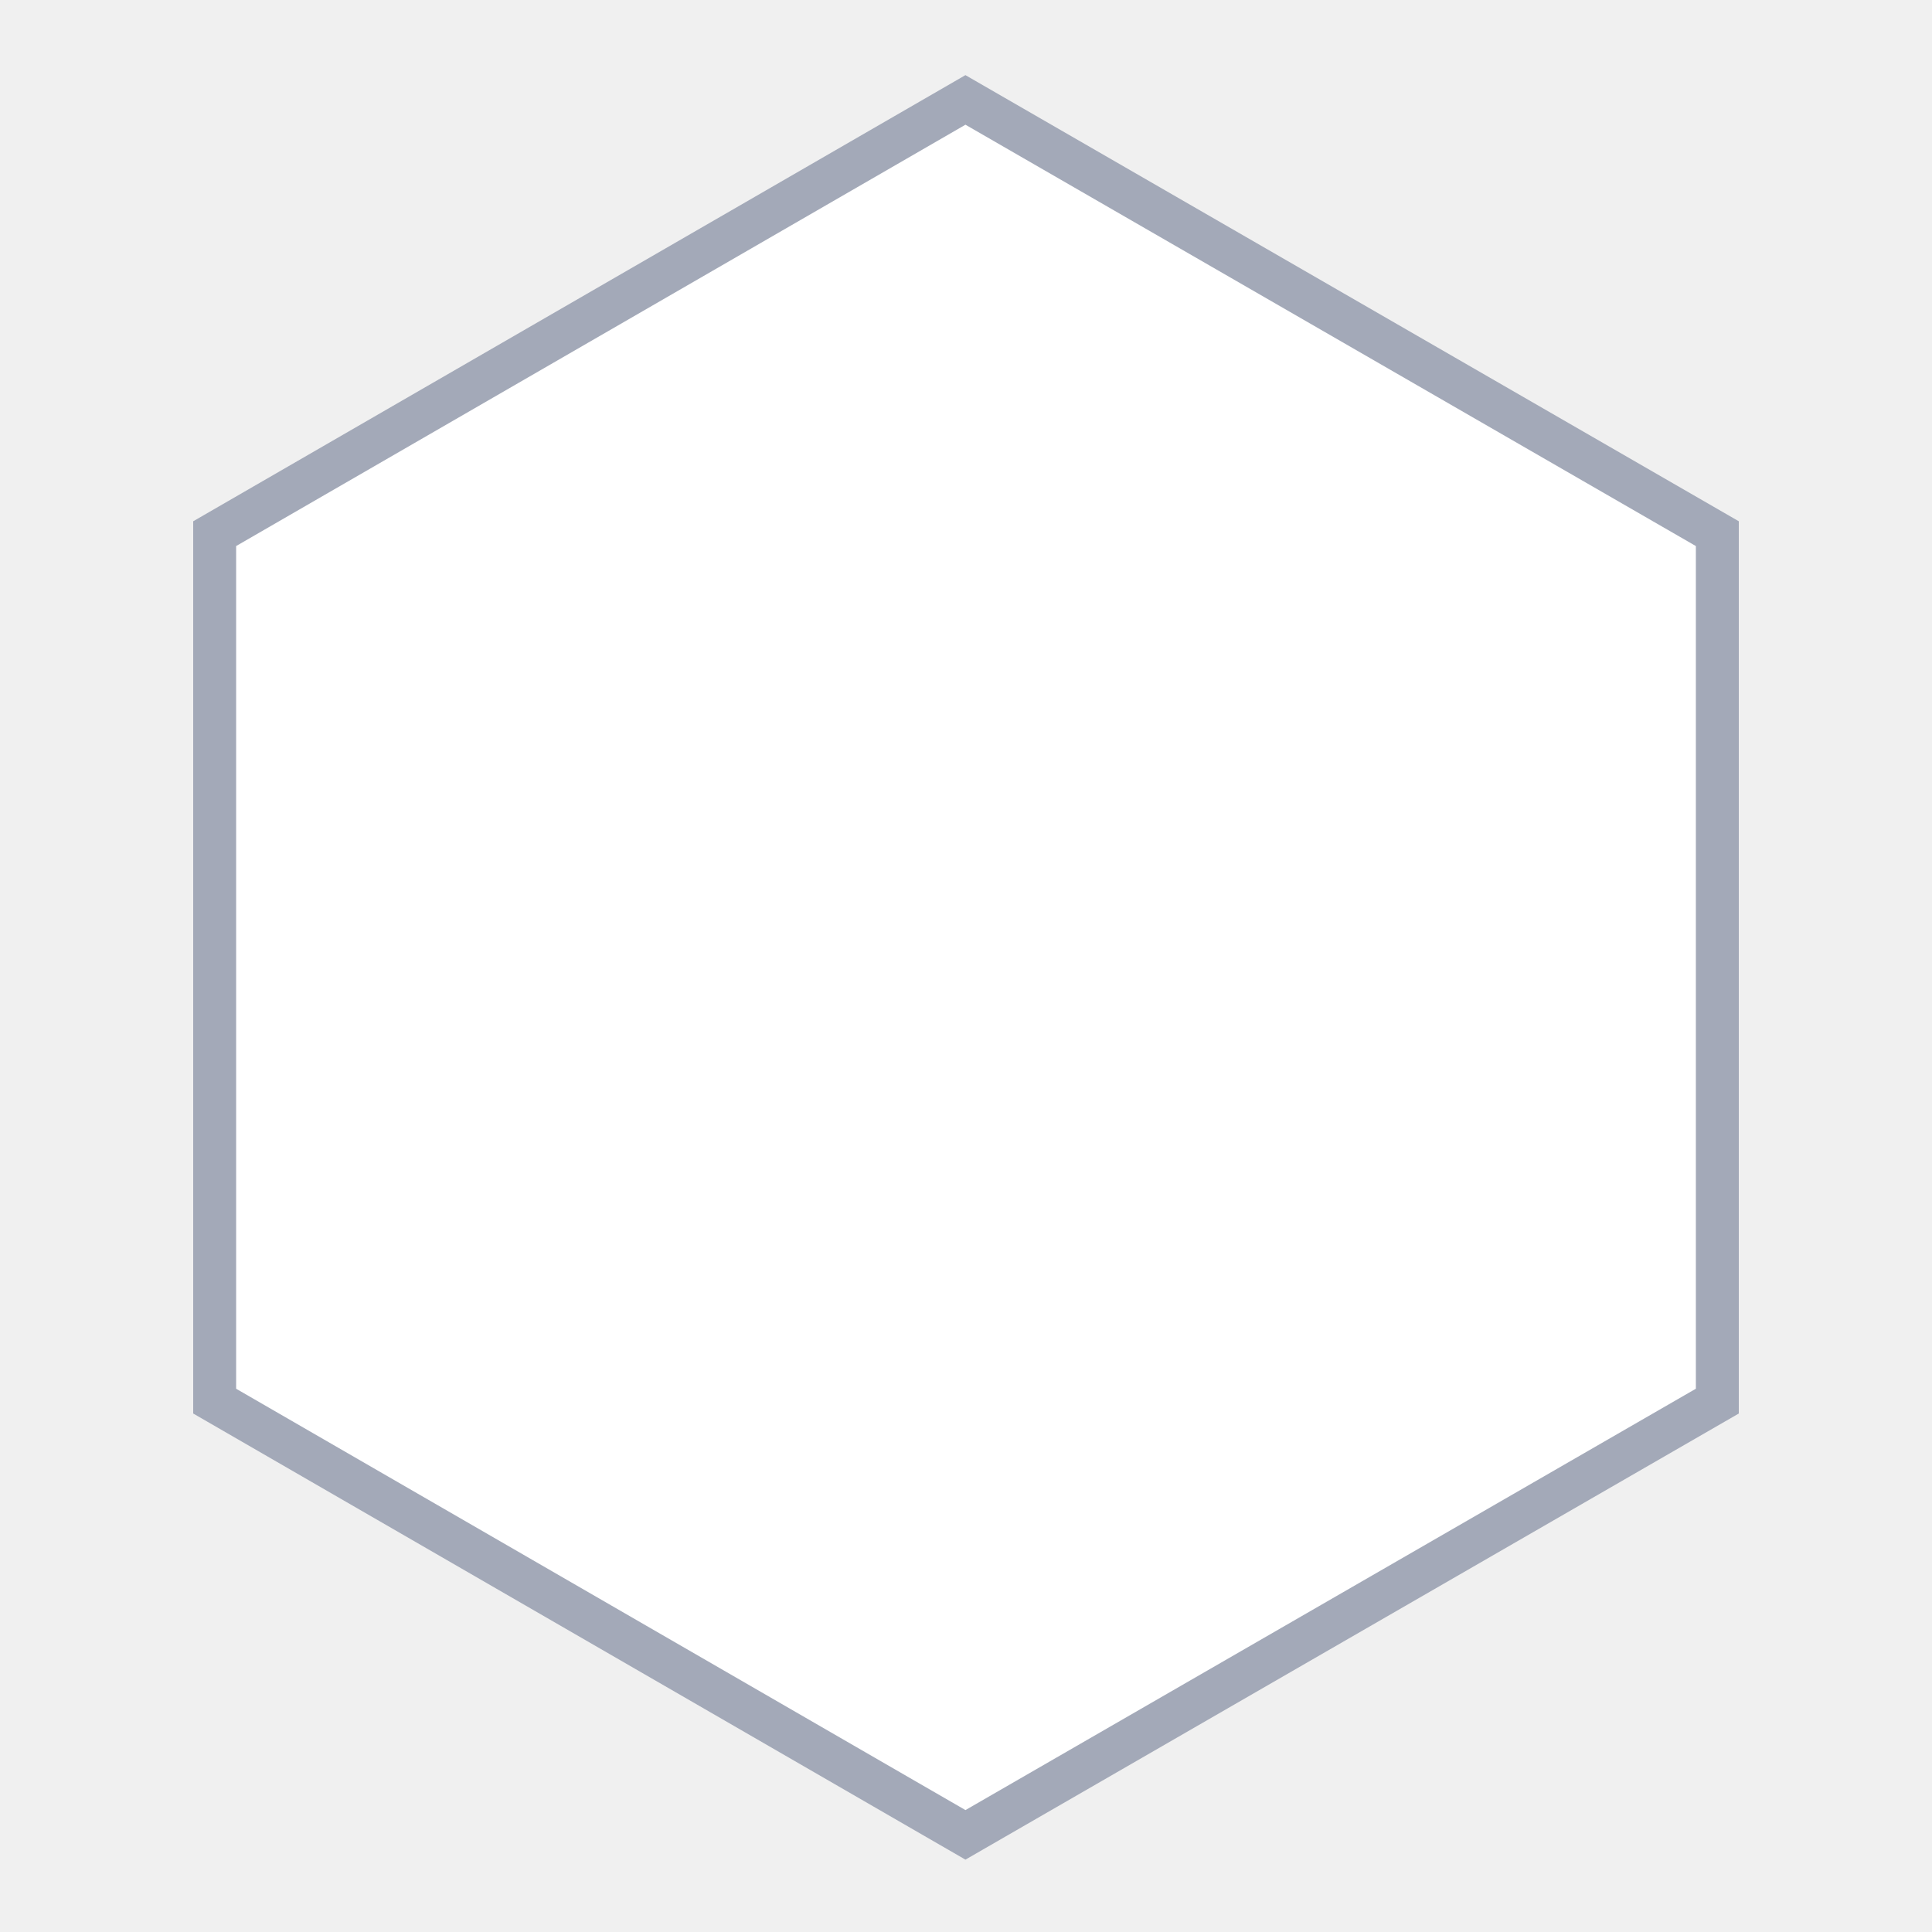
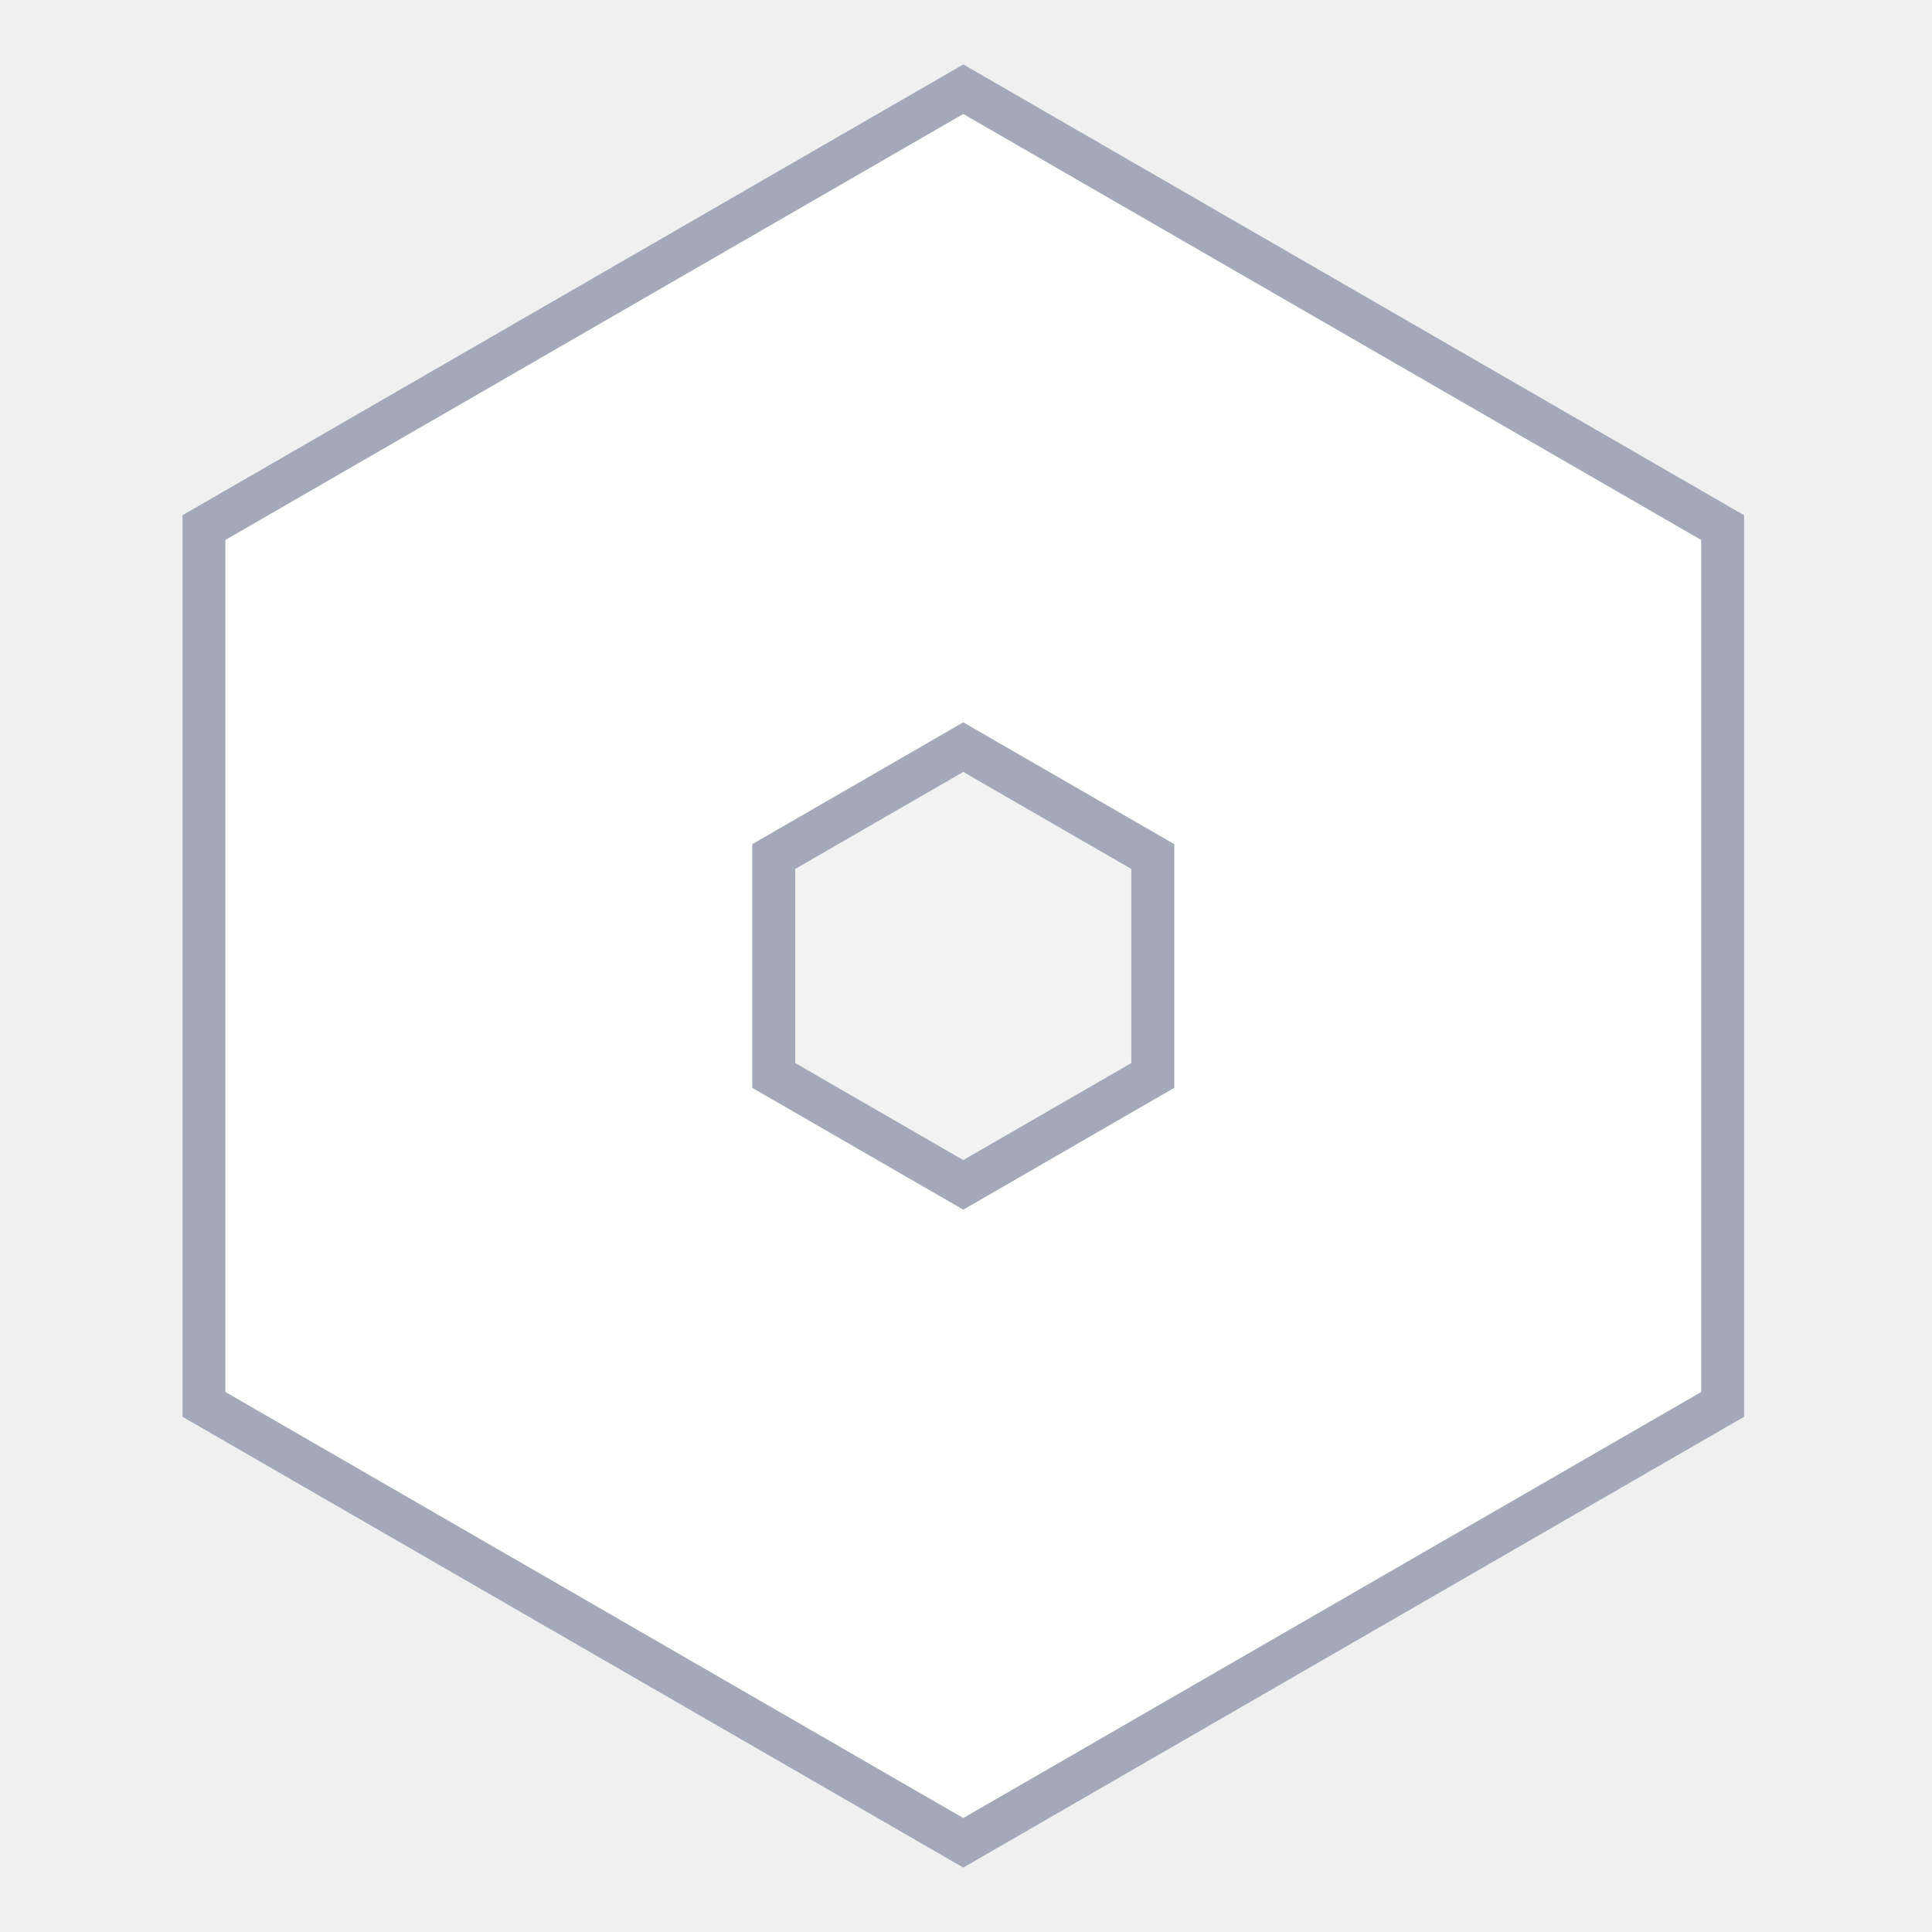
- <svg xmlns="http://www.w3.org/2000/svg" viewBox="400 -200 180 180">
+ <svg xmlns="http://www.w3.org/2000/svg" viewBox="0 0 180 180">
  <defs>
    <style>
      .cls-1 {
        clip-path: url(#clip-new);
      }

      .cls-2 {
+         fill: none;
+       }
+ 
+       .cls-3 {
        fill: #fff;
      }

-       .cls-3, .cls-4 {
-         stroke: none;
+       .cls-3, .cls-4, .cls-5 {
+         fill-rule: evenodd;
      }

      .cls-4 {
        fill: #a3a9b8;
      }
+ 
+       .cls-5 {
+         fill: #f2f2f2;
+       }
    </style>
    <clipPath id="clip-new">
-       <rect x="400" y="-200" width="180" height="180" />
+       <rect width="180" height="180" />
    </clipPath>
  </defs>
  <g id="new" class="cls-1">
-     <g id="Path_1" data-name="Path 1" class="cls-2" transform="translate(418 -193)">
-       <path class="cls-3" d="M 71.948 163.95 L 2 123.54 L 2 42.719 L 71.948 2.309 L 142 42.72 L 142 123.539 L 71.948 163.95 Z" />
-       <path class="cls-4" d="M 71.949 161.641 L 140 122.384 L 140 43.875 L 71.949 4.619 L 4 43.874 L 4 122.386 L 71.949 161.641 M 71.947 166.259 L 0 124.694 L 0 41.565 L 71.947 -5.81054700887762e-06 L 144 41.565 L 144 124.694 L 71.947 166.259 Z" />
+     <g id="new-2" data-name="new">
+       <rect id="Rectangle_3739" data-name="Rectangle 3739" class="cls-2" width="180" height="180" />
+       <path id="Path_5170" data-name="Path 5170" class="cls-3" d="M76.352-171.606l-72.746,42v84l72.746,42,72.746-42v-84Z" transform="translate(13.394 177.606)" />
+       <path id="Path_5171" data-name="Path 5171" class="cls-4" d="M149.1-129.606v84l-72.746,42-72.746-42v-84l72.746-42ZM7.606-127.3v79.381L76.352-8.224,145.1-47.915V-127.3L76.352-166.987Z" transform="translate(13.394 177.606)" />
+       <path id="Path_5172" data-name="Path 5172" class="cls-5" d="M76.352-110.306,56.693-98.956v22.7l19.659,11.35L96.01-76.256v-22.7Z" transform="translate(13.394 177.606)" />
+       <path id="Path_5173" data-name="Path 5173" class="cls-4" d="M96.01-98.956v22.7L76.352-64.906,56.693-76.256v-22.7l19.659-11.35ZM60.693-96.646v18.081l15.659,9.041L92.01-78.565V-96.646l-15.659-9.041Z" transform="translate(13.394 177.606)" />
    </g>
  </g>
</svg>
